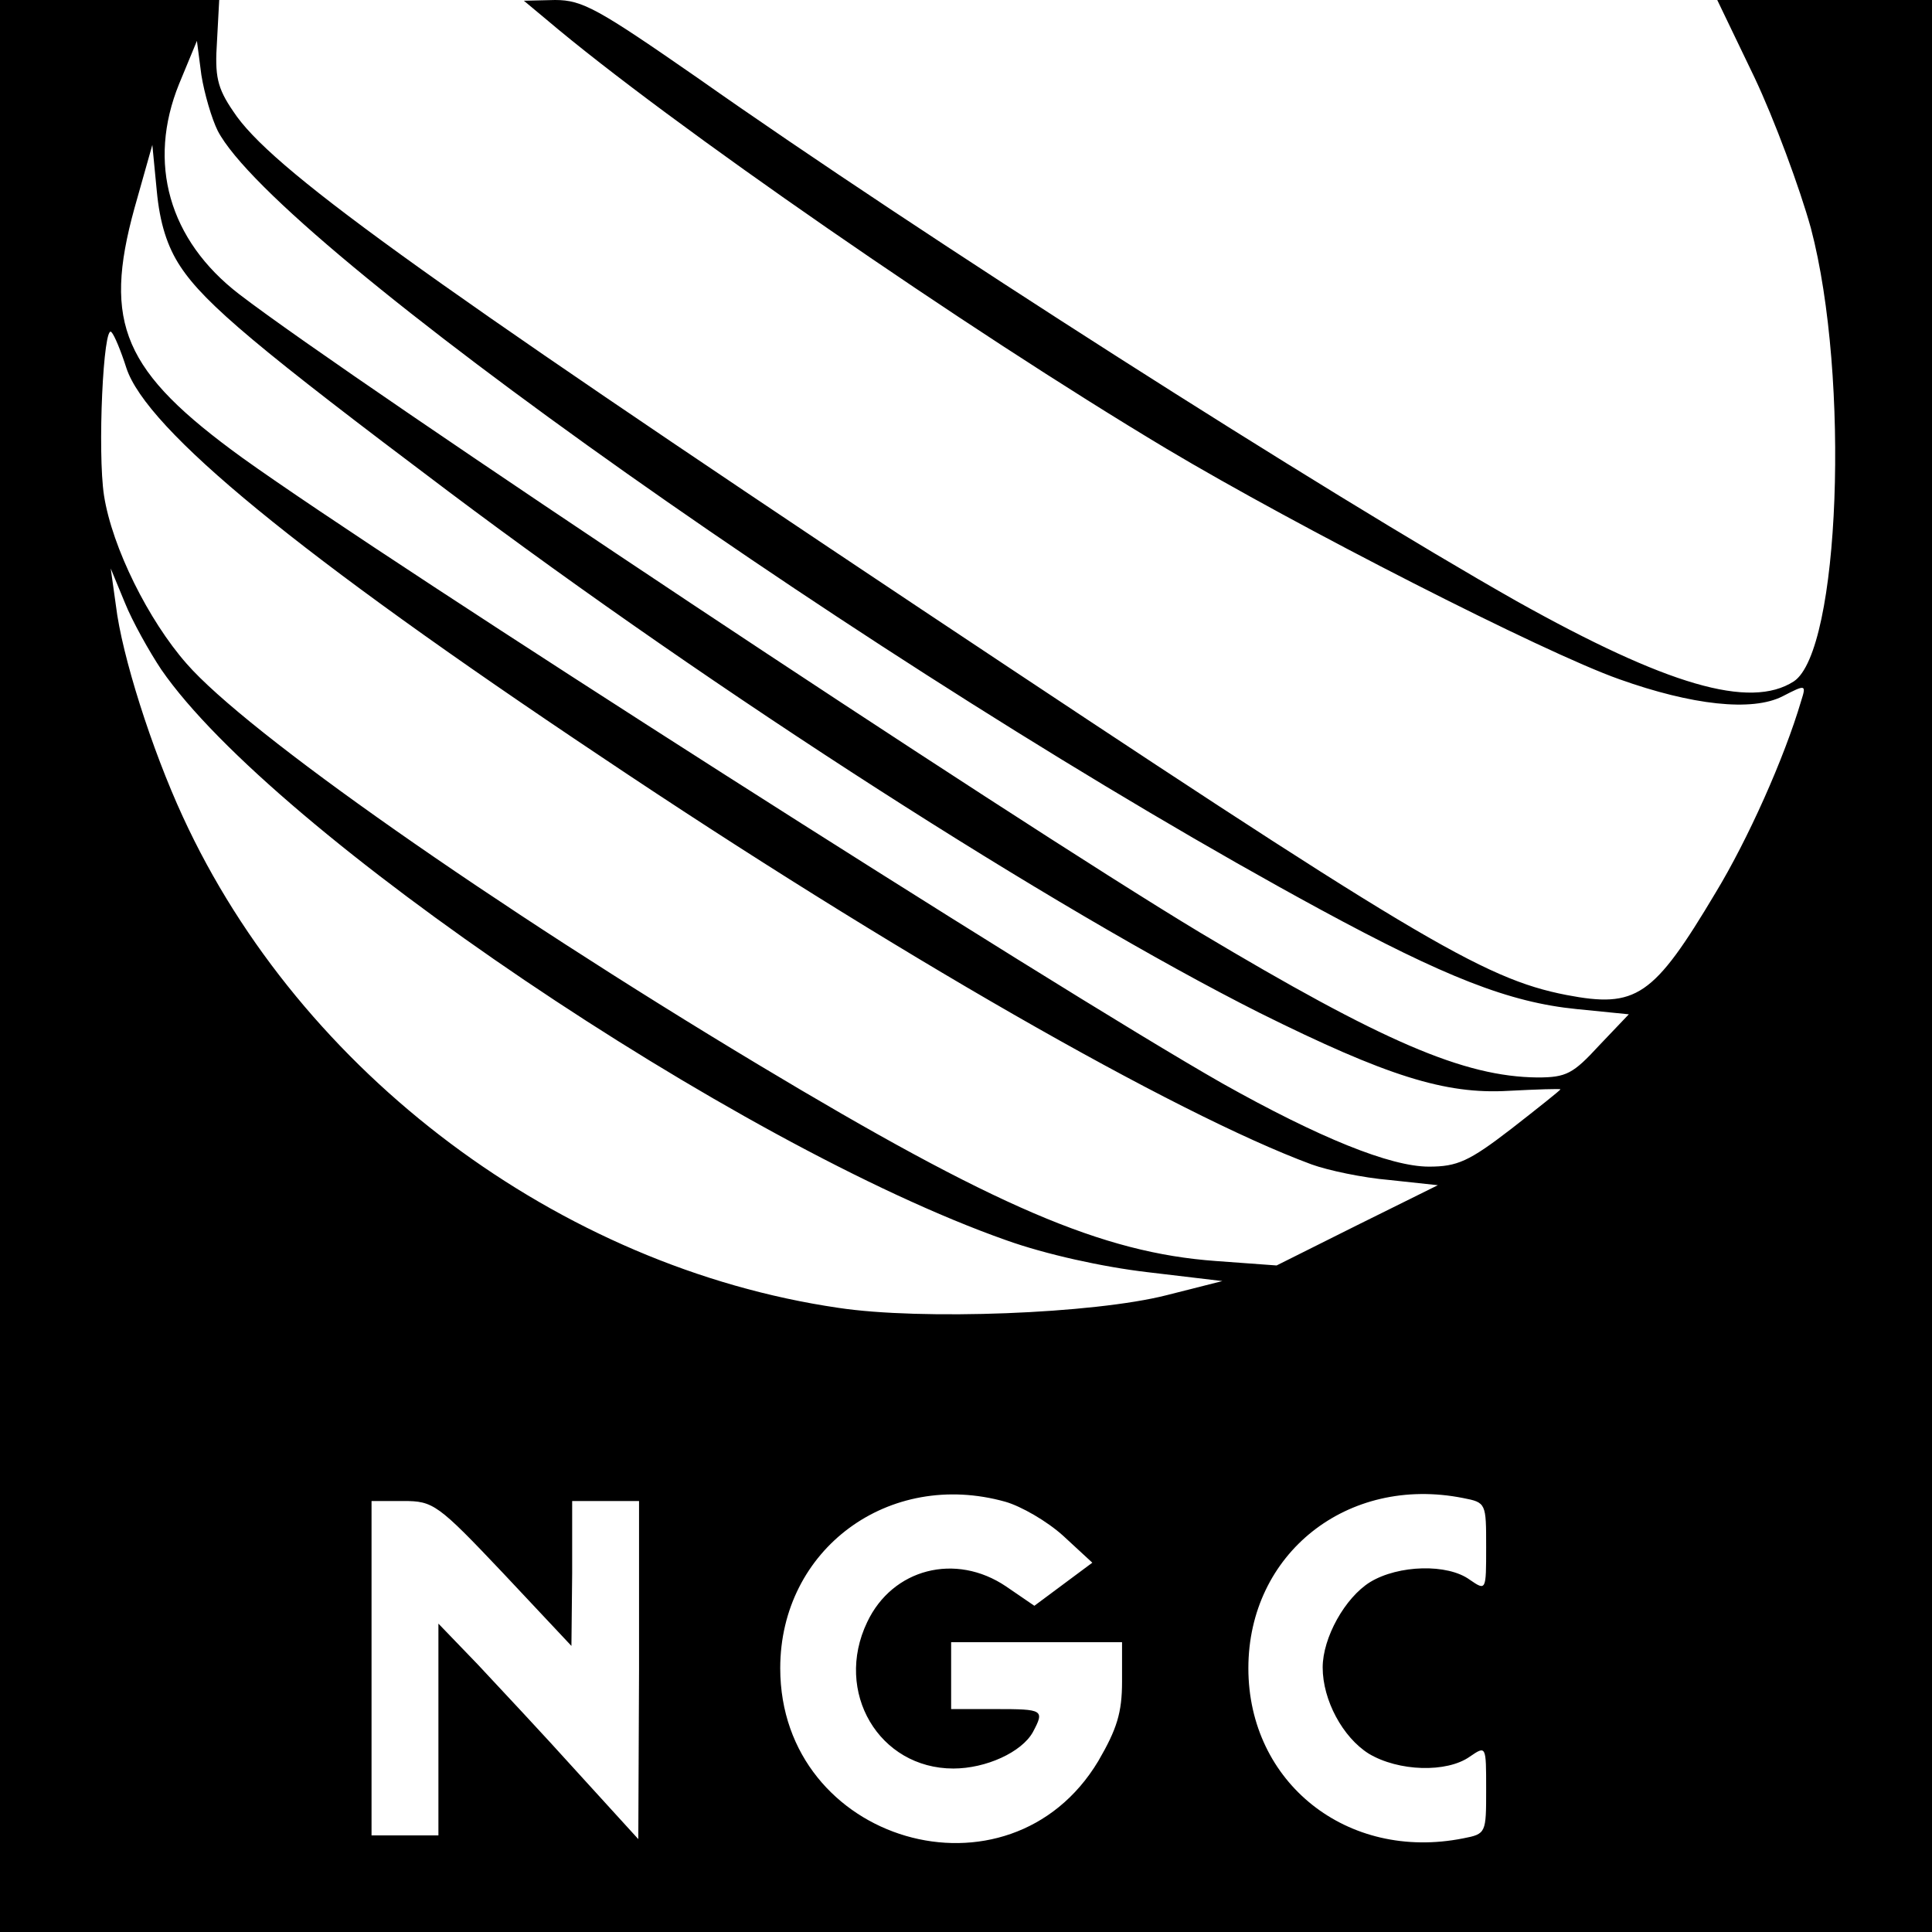
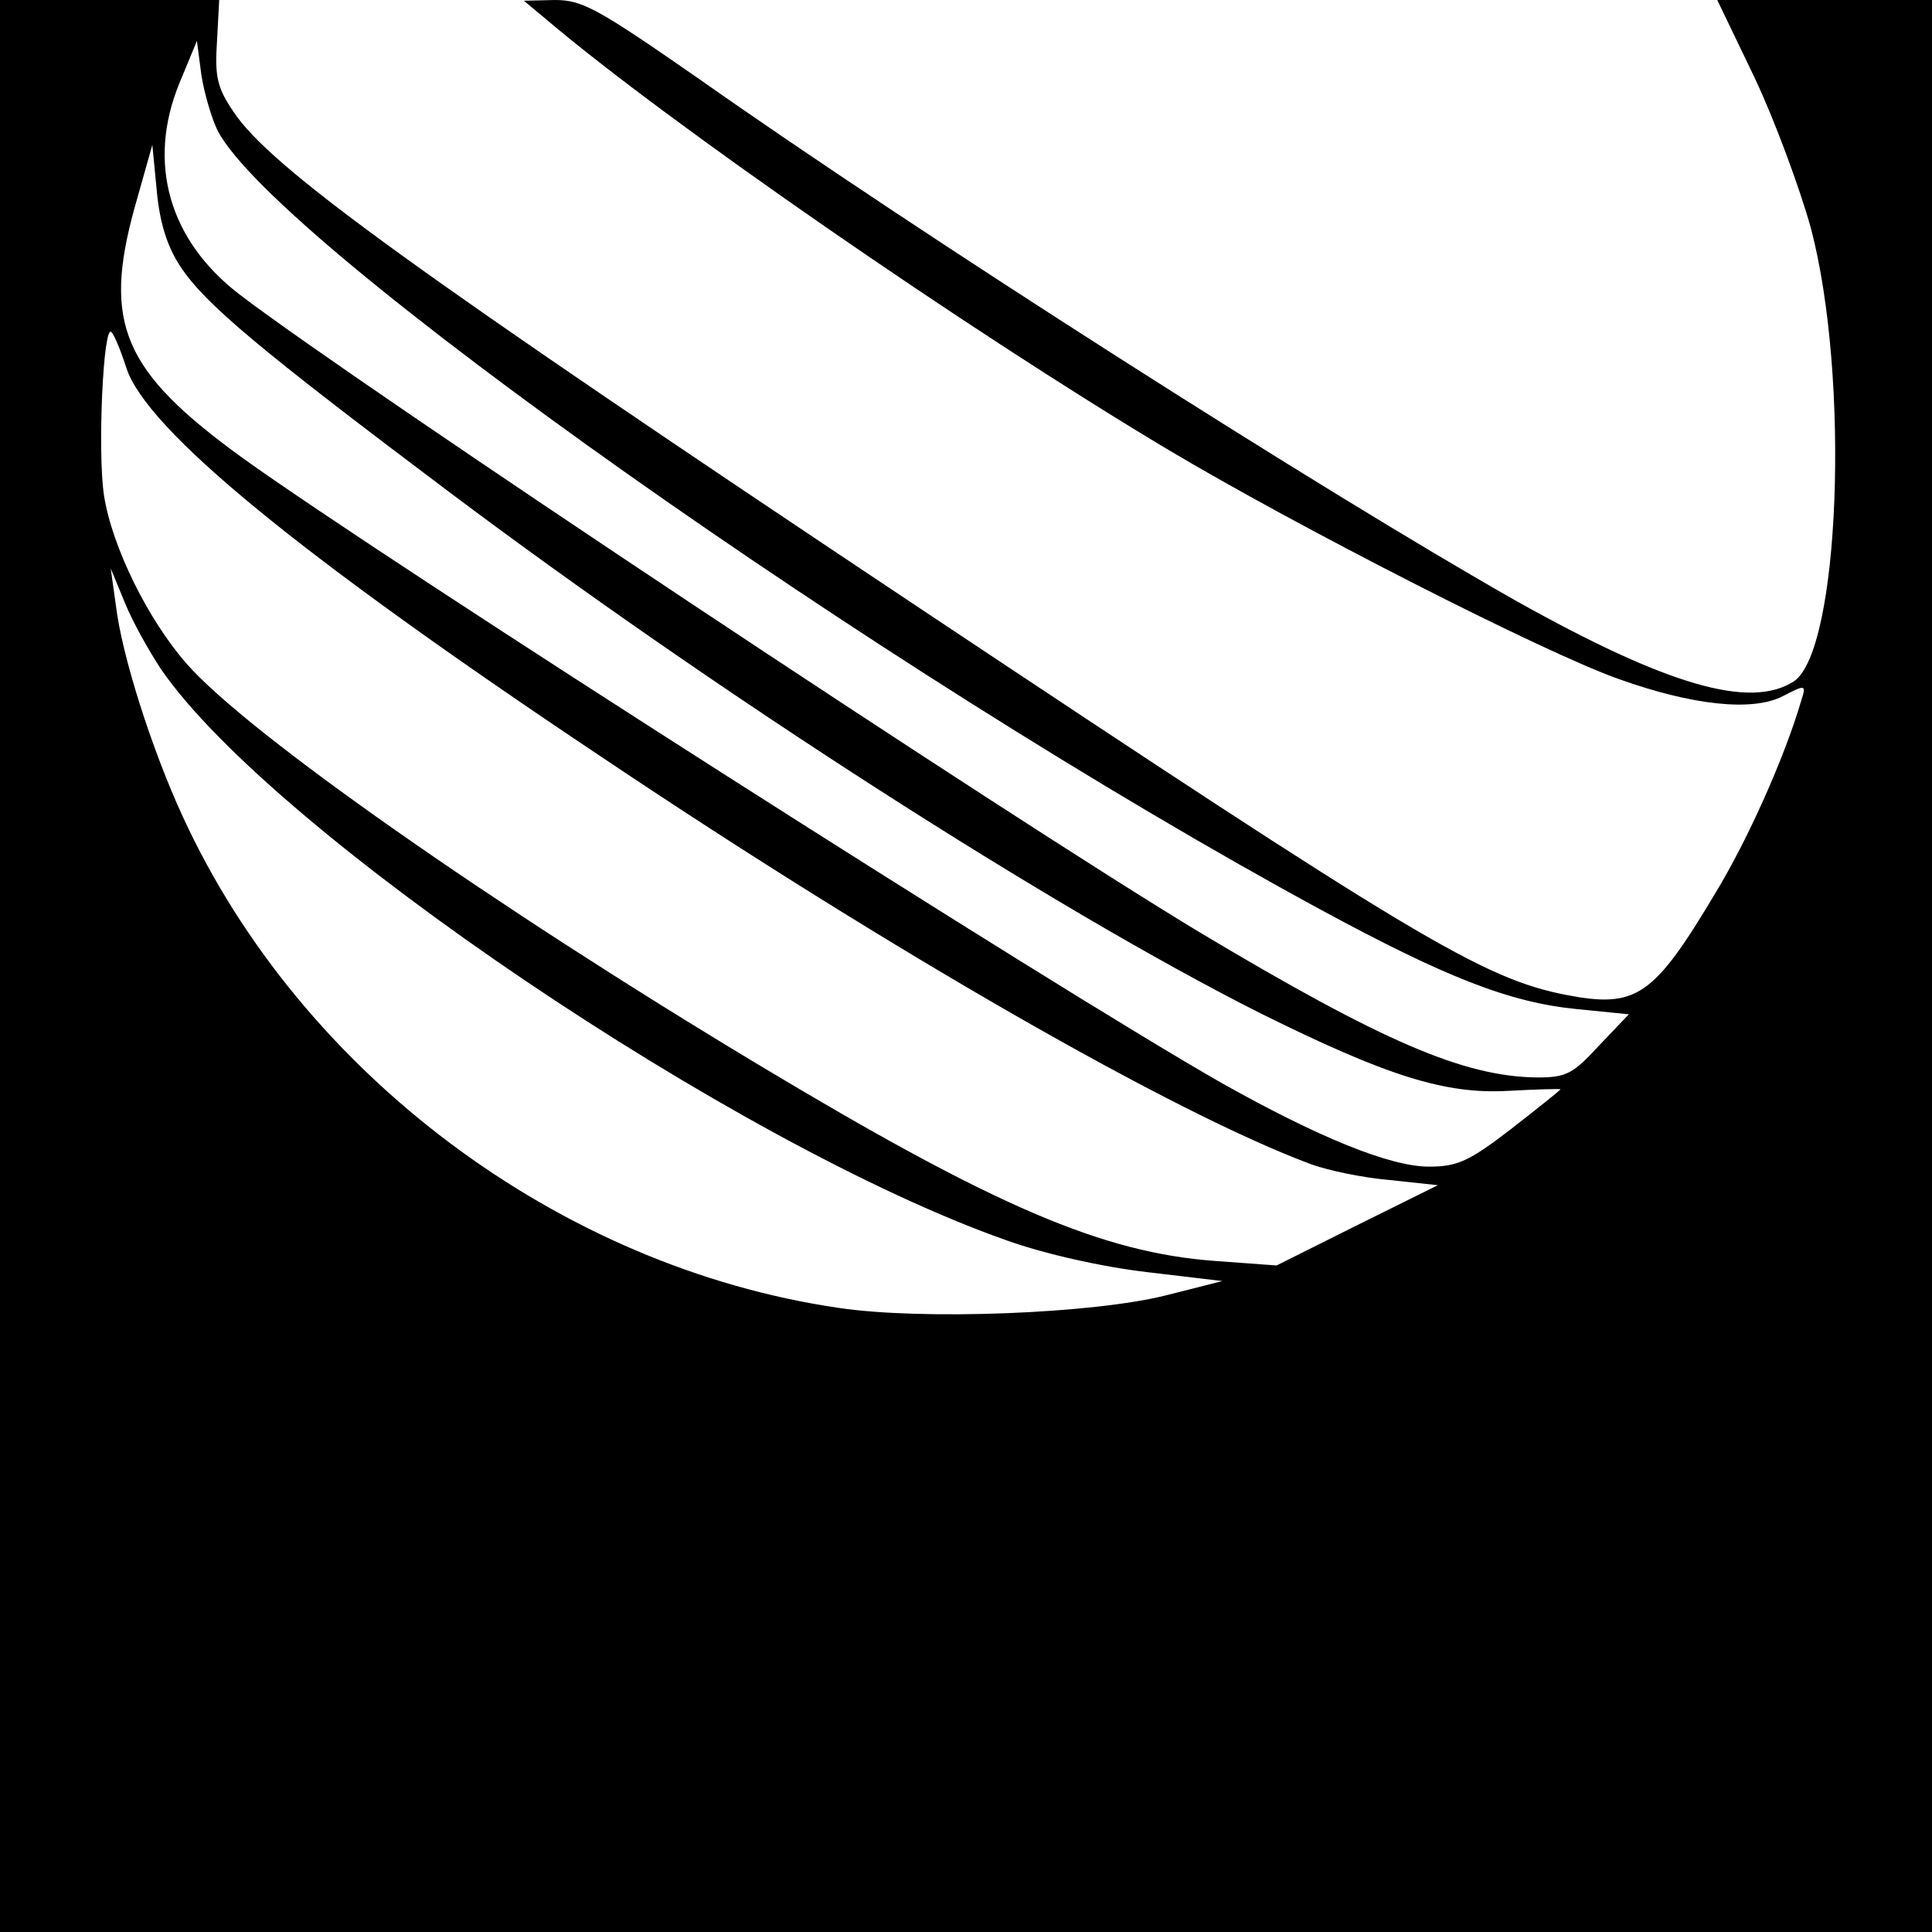
<svg xmlns="http://www.w3.org/2000/svg" version="1.0" width="260pt" height="260pt" viewBox="0 0 260 260" preserveAspectRatio="xMidYMid meet">
  <g transform="translate(0,260) scale(0.1,-0.1)" fill="#000000" stroke="none">
-     <path d="M0 1300 l0 -1300 1300 0 1300 0 0 1300 0 1300 -144 0 -145 0 50 -104 c27 -57 61 -149 76 -203 53 -201 39 -569 -23 -610 -59 -38 -171 -5 -373 108 -258 146 -804 494 -1102 704 -134 93 -155 105 -192 105 l-42 -1 30 -25 c165 -140 566 -417 835 -578 176 -105 507 -274 609 -310 98 -35 179 -44 220 -23 31 16 32 16 25 -6 -23 -78 -72 -187 -115 -258 -84 -141 -107 -156 -201 -138 -113 22 -204 77 -868 519 -683 455 -877 595 -926 670 -22 32 -25 48 -22 94 l3 56 -147 0 -148 0 0 -1300z m293 1124 c79 -152 894 -728 1484 -1048 168 -91 254 -125 345 -134 l70 -7 -40 -42 c-35 -38 -44 -43 -83 -43 -99 1 -208 48 -454 195 -259 156 -1138 740 -1293 859 -95 73 -124 177 -81 283 l24 58 6 -46 c4 -25 14 -59 22 -75z m-50 -183 c33 -50 106 -111 360 -302 362 -272 816 -563 1092 -702 171 -85 250 -110 335 -105 38 2 70 3 70 2 0 -1 -30 -25 -66 -53 -57 -44 -73 -51 -111 -51 -52 0 -148 39 -278 112 -230 131 -1117 697 -1319 842 -160 116 -188 180 -145 336 l24 85 6 -62 c4 -43 14 -75 32 -102z m-73 -136 c27 -83 231 -251 640 -524 389 -261 771 -480 955 -548 22 -8 69 -18 105 -21 l65 -7 -109 -54 -108 -54 -82 6 c-152 11 -297 73 -615 264 -358 215 -689 447 -770 540 -51 58 -100 156 -111 226 -9 58 -1 233 10 220 4 -4 13 -26 20 -48z m47 -406 c151 -219 774 -640 1137 -768 53 -19 130 -36 190 -43 l101 -12 -75 -19 c-98 -25 -330 -34 -442 -17 -375 55 -723 315 -882 661 -42 91 -82 217 -90 284 l-7 50 19 -46 c10 -25 33 -66 49 -90z m1136 -1120 c21 -6 56 -26 78 -46 l39 -36 -39 -29 -39 -29 -38 26 c-68 46 -153 24 -187 -48 -45 -94 16 -197 116 -197 44 0 92 22 107 49 16 30 14 31 -50 31 l-60 0 0 45 0 45 115 0 115 0 0 -53 c0 -42 -7 -64 -32 -107 -120 -200 -428 -110 -428 125 0 160 146 268 303 224z m616 5 c31 -6 31 -7 31 -66 0 -59 0 -59 -22 -44 -30 22 -96 20 -134 -3 -34 -21 -64 -75 -64 -115 0 -44 27 -94 62 -116 40 -24 105 -26 136 -4 22 15 22 15 22 -44 0 -59 0 -60 -31 -66 -156 -31 -289 75 -289 229 0 154 133 260 289 229z m-1292 -101 l92 -98 1 98 0 97 45 0 45 0 0 -227 -1 -228 -82 90 c-45 50 -106 115 -134 145 l-53 55 0 -142 0 -143 -45 0 -45 0 0 225 0 225 43 0 c40 0 46 -4 134 -97z" />
+     <path d="M0 1300 l0 -1300 1300 0 1300 0 0 1300 0 1300 -144 0 -145 0 50 -104 c27 -57 61 -149 76 -203 53 -201 39 -569 -23 -610 -59 -38 -171 -5 -373 108 -258 146 -804 494 -1102 704 -134 93 -155 105 -192 105 l-42 -1 30 -25 c165 -140 566 -417 835 -578 176 -105 507 -274 609 -310 98 -35 179 -44 220 -23 31 16 32 16 25 -6 -23 -78 -72 -187 -115 -258 -84 -141 -107 -156 -201 -138 -113 22 -204 77 -868 519 -683 455 -877 595 -926 670 -22 32 -25 48 -22 94 l3 56 -147 0 -148 0 0 -1300z m293 1124 c79 -152 894 -728 1484 -1048 168 -91 254 -125 345 -134 l70 -7 -40 -42 c-35 -38 -44 -43 -83 -43 -99 1 -208 48 -454 195 -259 156 -1138 740 -1293 859 -95 73 -124 177 -81 283 l24 58 6 -46 c4 -25 14 -59 22 -75z m-50 -183 c33 -50 106 -111 360 -302 362 -272 816 -563 1092 -702 171 -85 250 -110 335 -105 38 2 70 3 70 2 0 -1 -30 -25 -66 -53 -57 -44 -73 -51 -111 -51 -52 0 -148 39 -278 112 -230 131 -1117 697 -1319 842 -160 116 -188 180 -145 336 l24 85 6 -62 c4 -43 14 -75 32 -102z m-73 -136 c27 -83 231 -251 640 -524 389 -261 771 -480 955 -548 22 -8 69 -18 105 -21 l65 -7 -109 -54 -108 -54 -82 6 c-152 11 -297 73 -615 264 -358 215 -689 447 -770 540 -51 58 -100 156 -111 226 -9 58 -1 233 10 220 4 -4 13 -26 20 -48z m47 -406 c151 -219 774 -640 1137 -768 53 -19 130 -36 190 -43 l101 -12 -75 -19 c-98 -25 -330 -34 -442 -17 -375 55 -723 315 -882 661 -42 91 -82 217 -90 284 l-7 50 19 -46 c10 -25 33 -66 49 -90z" />
  </g>
</svg>
